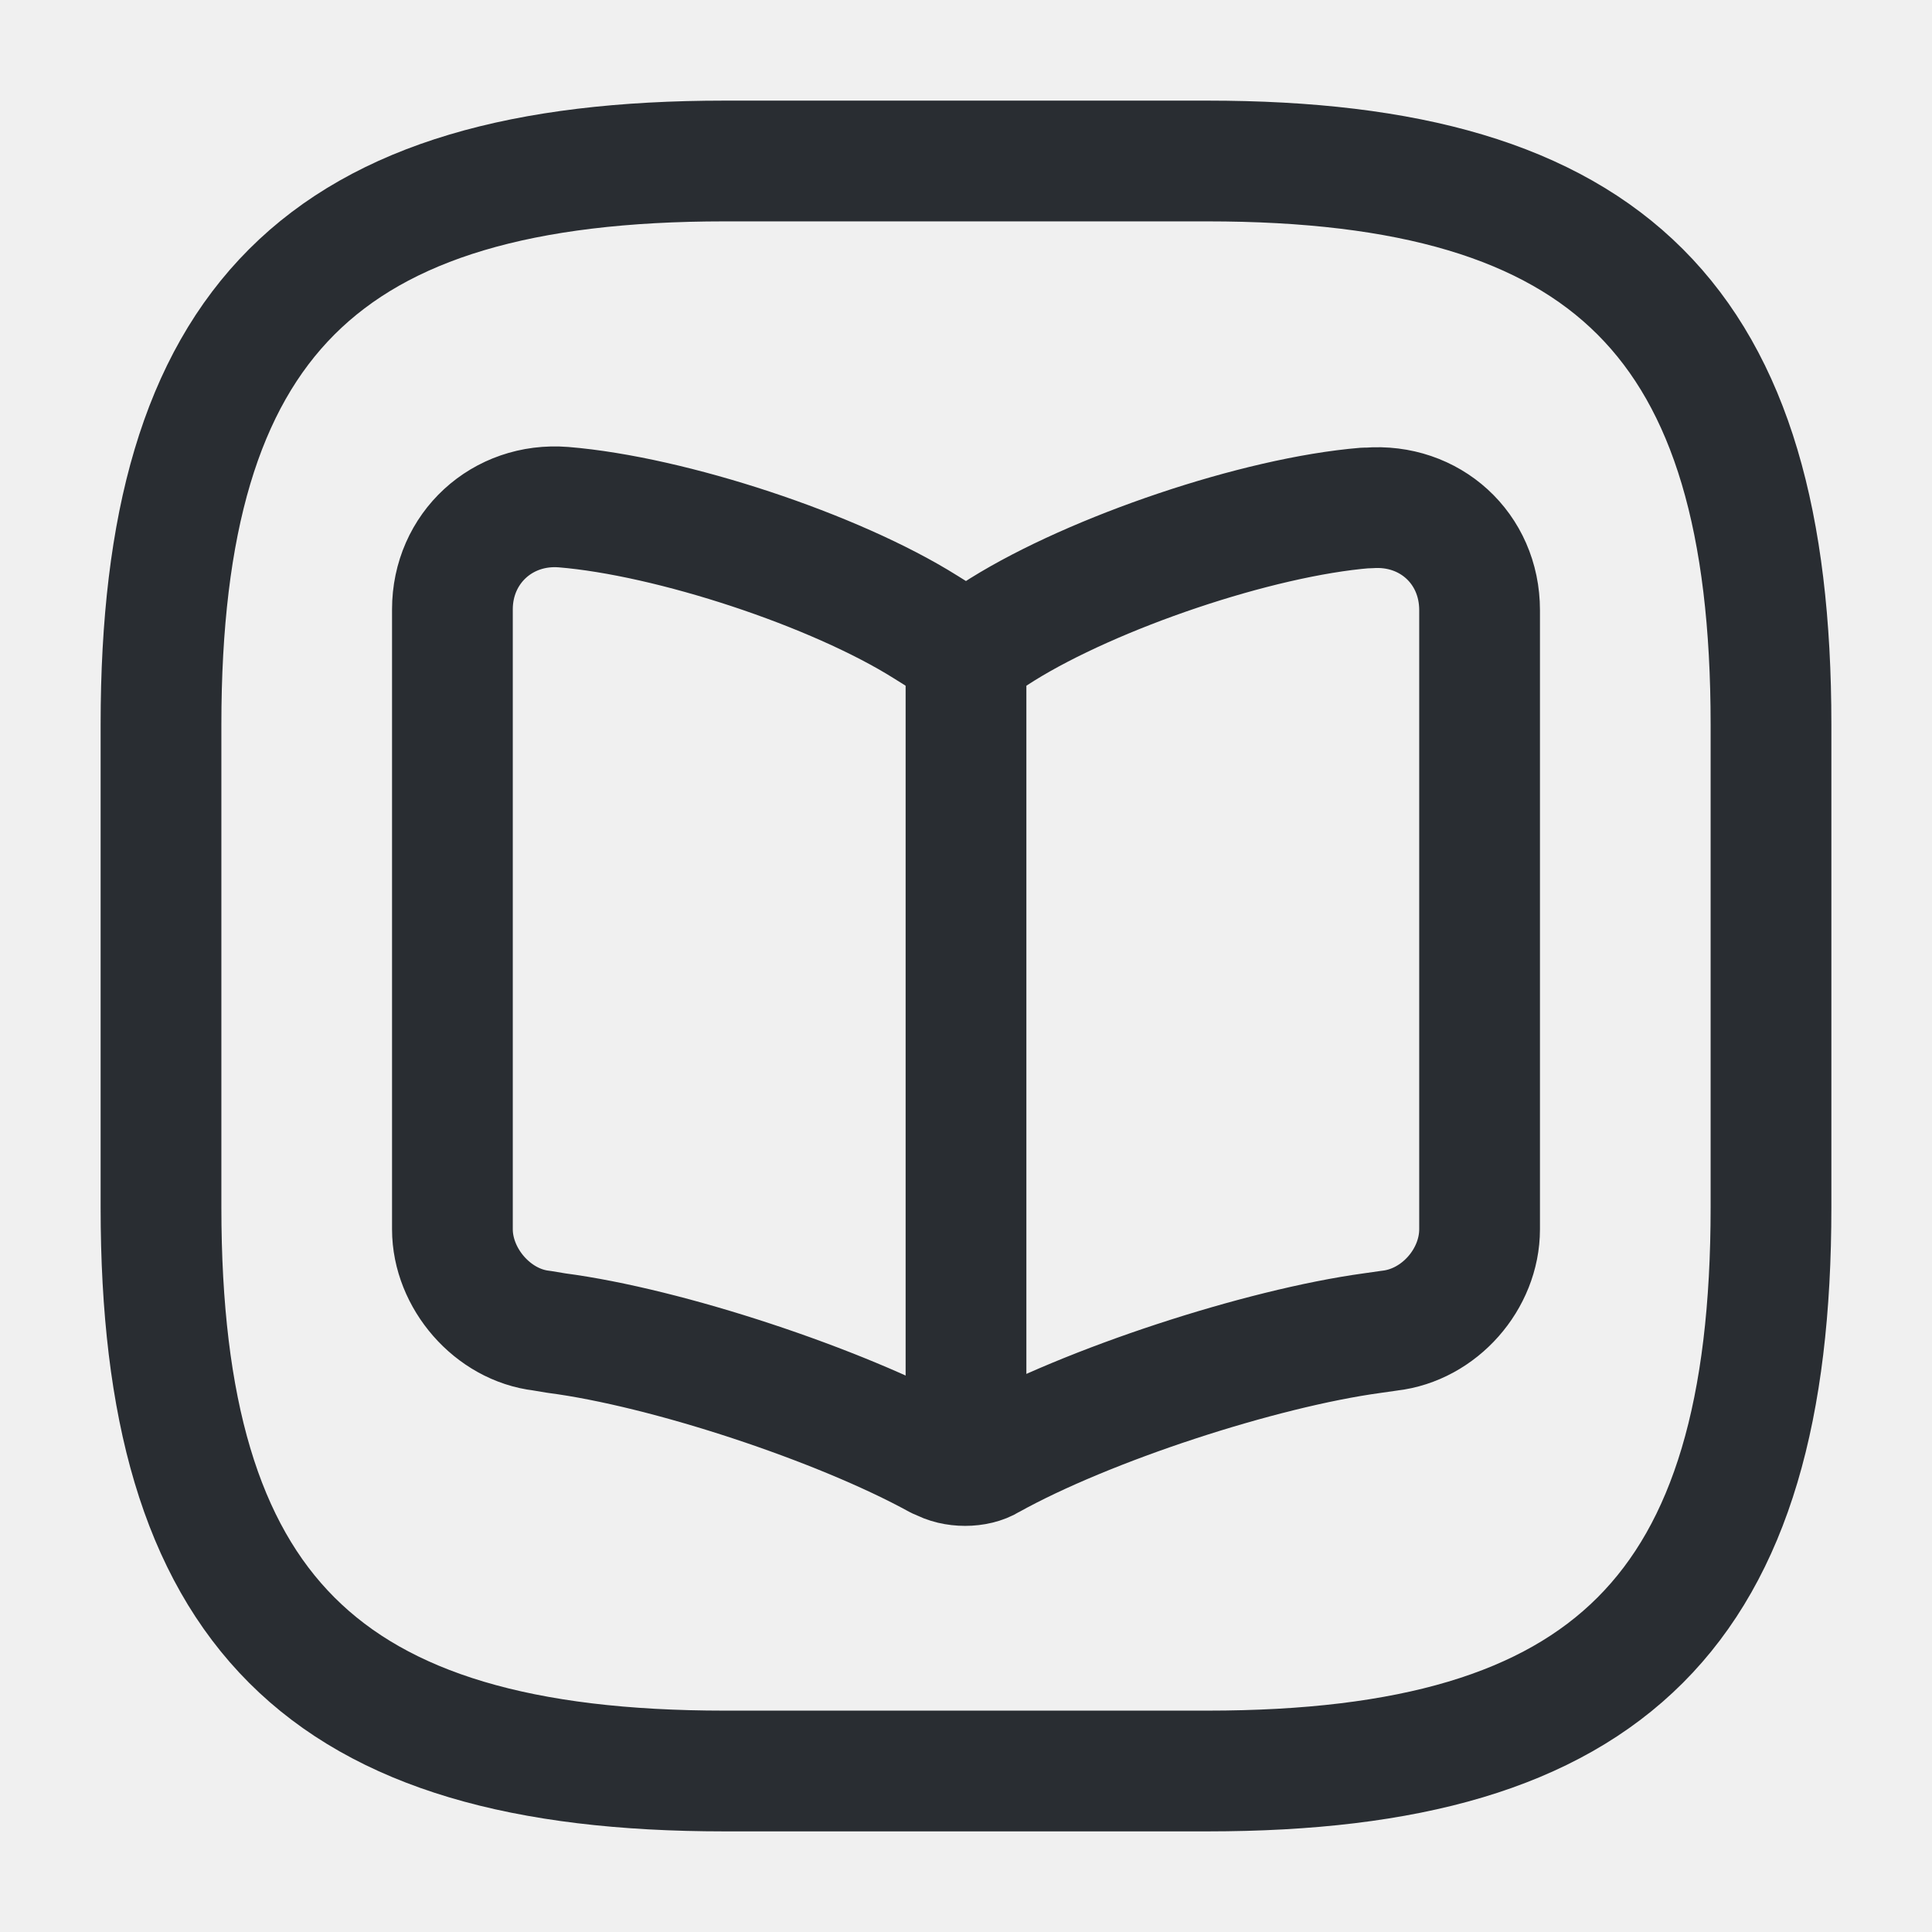
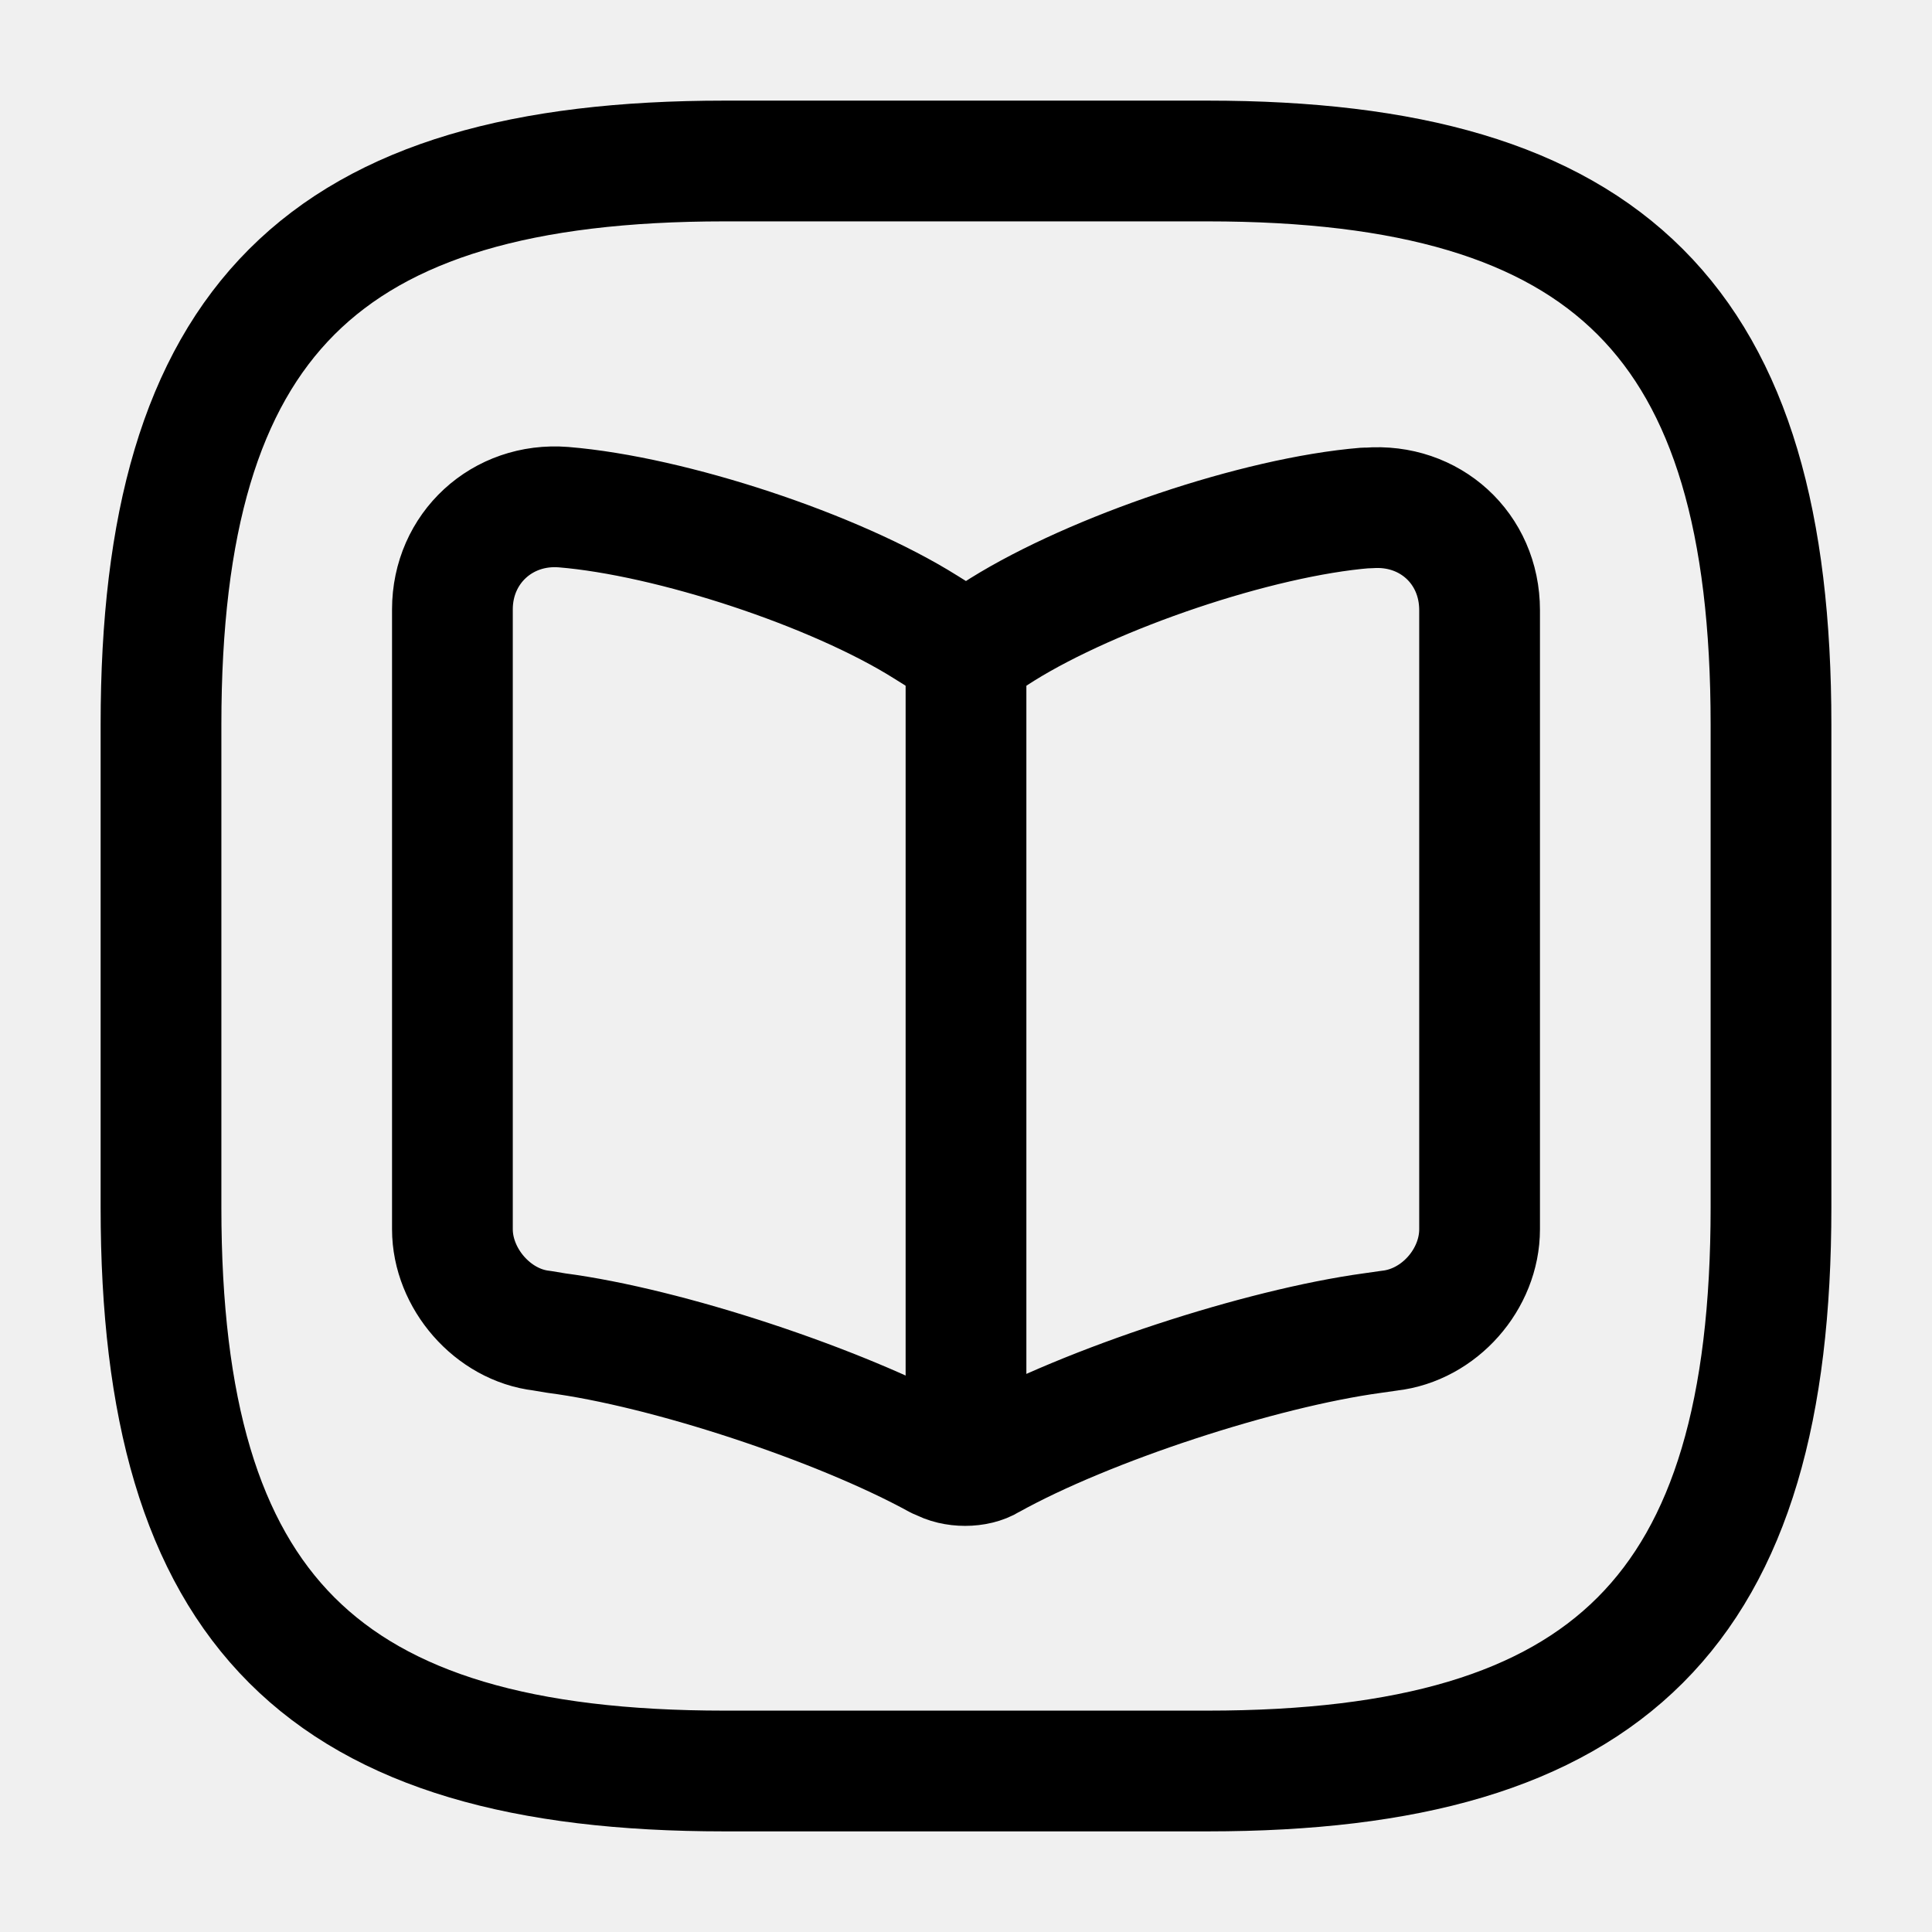
<svg xmlns="http://www.w3.org/2000/svg" width="800px" height="800px" viewBox="0 0 24 24" fill="none">
+   <style>
+     path {
+       stroke: black;
+     }
+     @media (prefers-color-scheme: dark) {
+       path {
+         stroke: white;
+       }
+     }
+   </style>
  <path d="M9 22H15C20 22 22 20 22 15V9C22 4 20 2 15 2H9C4 2 2 4 2 9V15C2 20 4 22 9 22Z" stroke="#292D32" stroke-width="1.5" stroke-linecap="round" stroke-linejoin="round" />
  <path d="M18.38 15.27V7.58C18.38 6.81 17.76 6.25 17 6.31H16.96C15.62 6.42 13.59 7.11 12.45 7.82L12.34 7.89C12.16 8 11.85 8 11.66 7.89L11.5 7.79C10.37 7.08 8.34 6.41 7 6.3C6.24 6.24 5.62 6.81 5.62 7.57V15.27C5.62 15.88 6.12 16.46 6.73 16.53L6.91 16.56C8.29 16.74 10.43 17.45 11.65 18.12L11.68 18.13C11.85 18.23 12.13 18.23 12.29 18.13C13.51 17.45 15.66 16.75 17.05 16.56L17.26 16.53C17.88 16.46 18.38 15.89 18.38 15.27Z" stroke="#292D32" stroke-width="1.5" stroke-linecap="round" stroke-linejoin="round" />
  <path d="M12 8.1V17.66" stroke="#292D32" stroke-width="1.5" stroke-linecap="round" stroke-linejoin="round" />
</svg>
